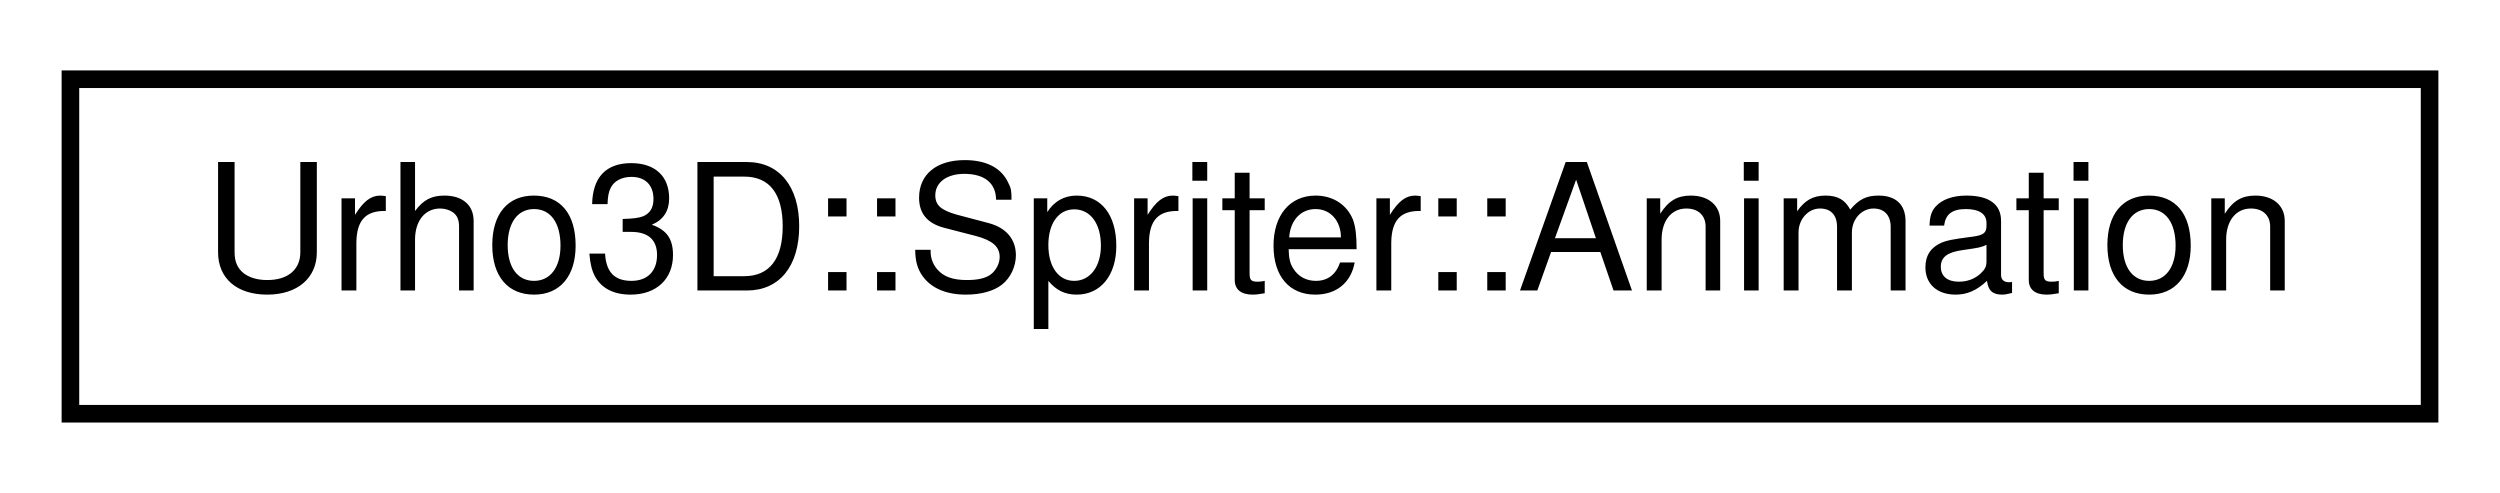
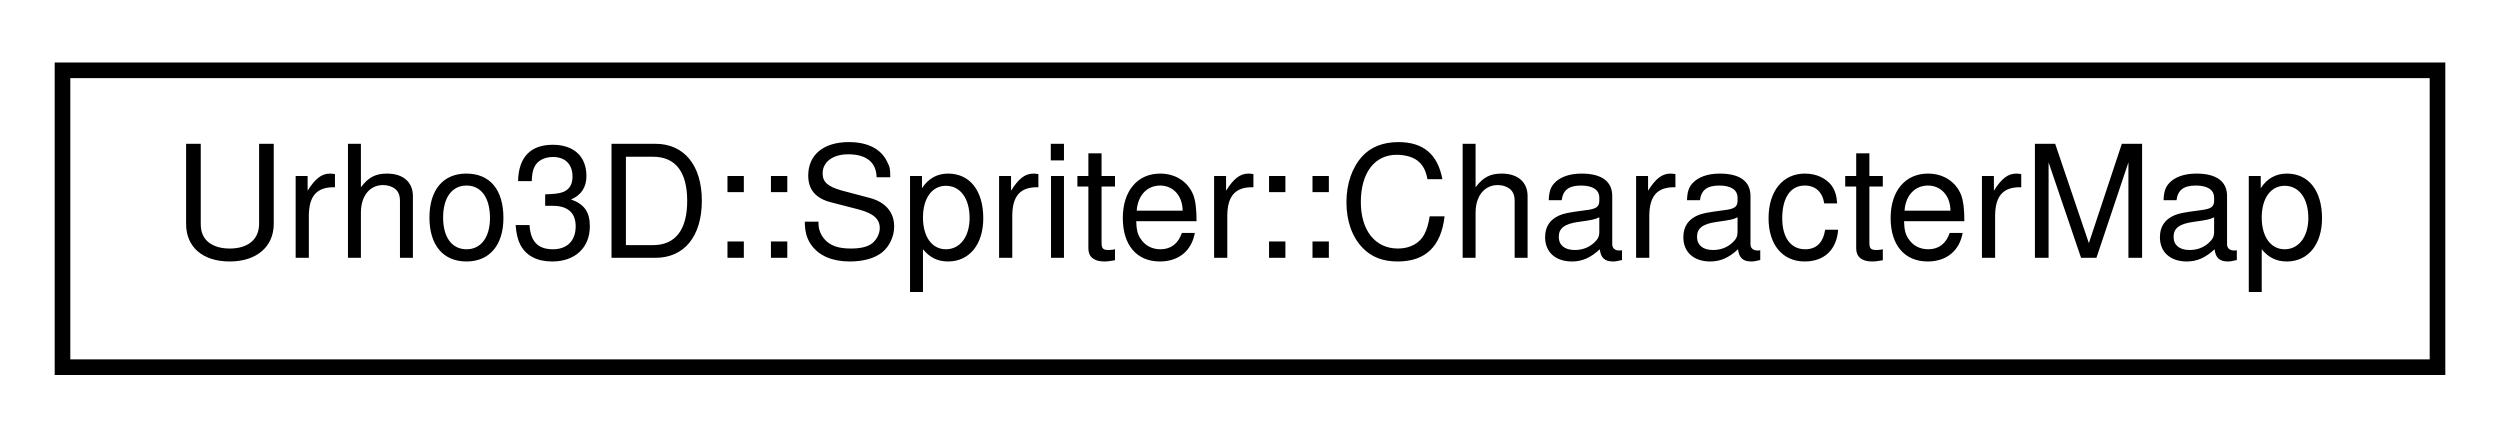
- <svg xmlns="http://www.w3.org/2000/svg" xmlns:xlink="http://www.w3.org/1999/xlink" width="142pt" height="28pt" viewBox="0.00 0.00 142.00 28.00">
+ <svg xmlns="http://www.w3.org/2000/svg" xmlns:xlink="http://www.w3.org/1999/xlink" width="160pt" height="28pt" viewBox="0.00 0.00 160.00 28.00">
  <g id="graph0" class="graph" transform="scale(1 1) rotate(0) translate(4 24)">
    <g id="node1" class="node">
      <g id="a_node1">
-         <a xlink:href="struct_urho3_d_1_1_spriter_1_1_animation.html" target="_top" xlink:title="Animation. ">
-           <polygon fill="none" stroke="black" points="0,-0.5 0,-19.5 134,-19.5 134,-0.5 0,-0.5" />
-           <text text-anchor="middle" x="67" y="-7.5" font-family="Helvetica,sans-Serif" font-size="10.00">Urho3D::Spriter::Animation</text>
+         <a xlink:href="struct_urho3_d_1_1_spriter_1_1_character_map.html" target="_top" xlink:title="Character map. ">
+           <polygon fill="none" stroke="black" points="0,-0.5 0,-19.5 152,-19.5 152,-0.5 0,-0.5" />
+           <text text-anchor="middle" x="76" y="-7.5" font-family="Helvetica,sans-Serif" font-size="10.00">Urho3D::Spriter::CharacterMap</text>
        </a>
      </g>
    </g>
  </g>
</svg>
